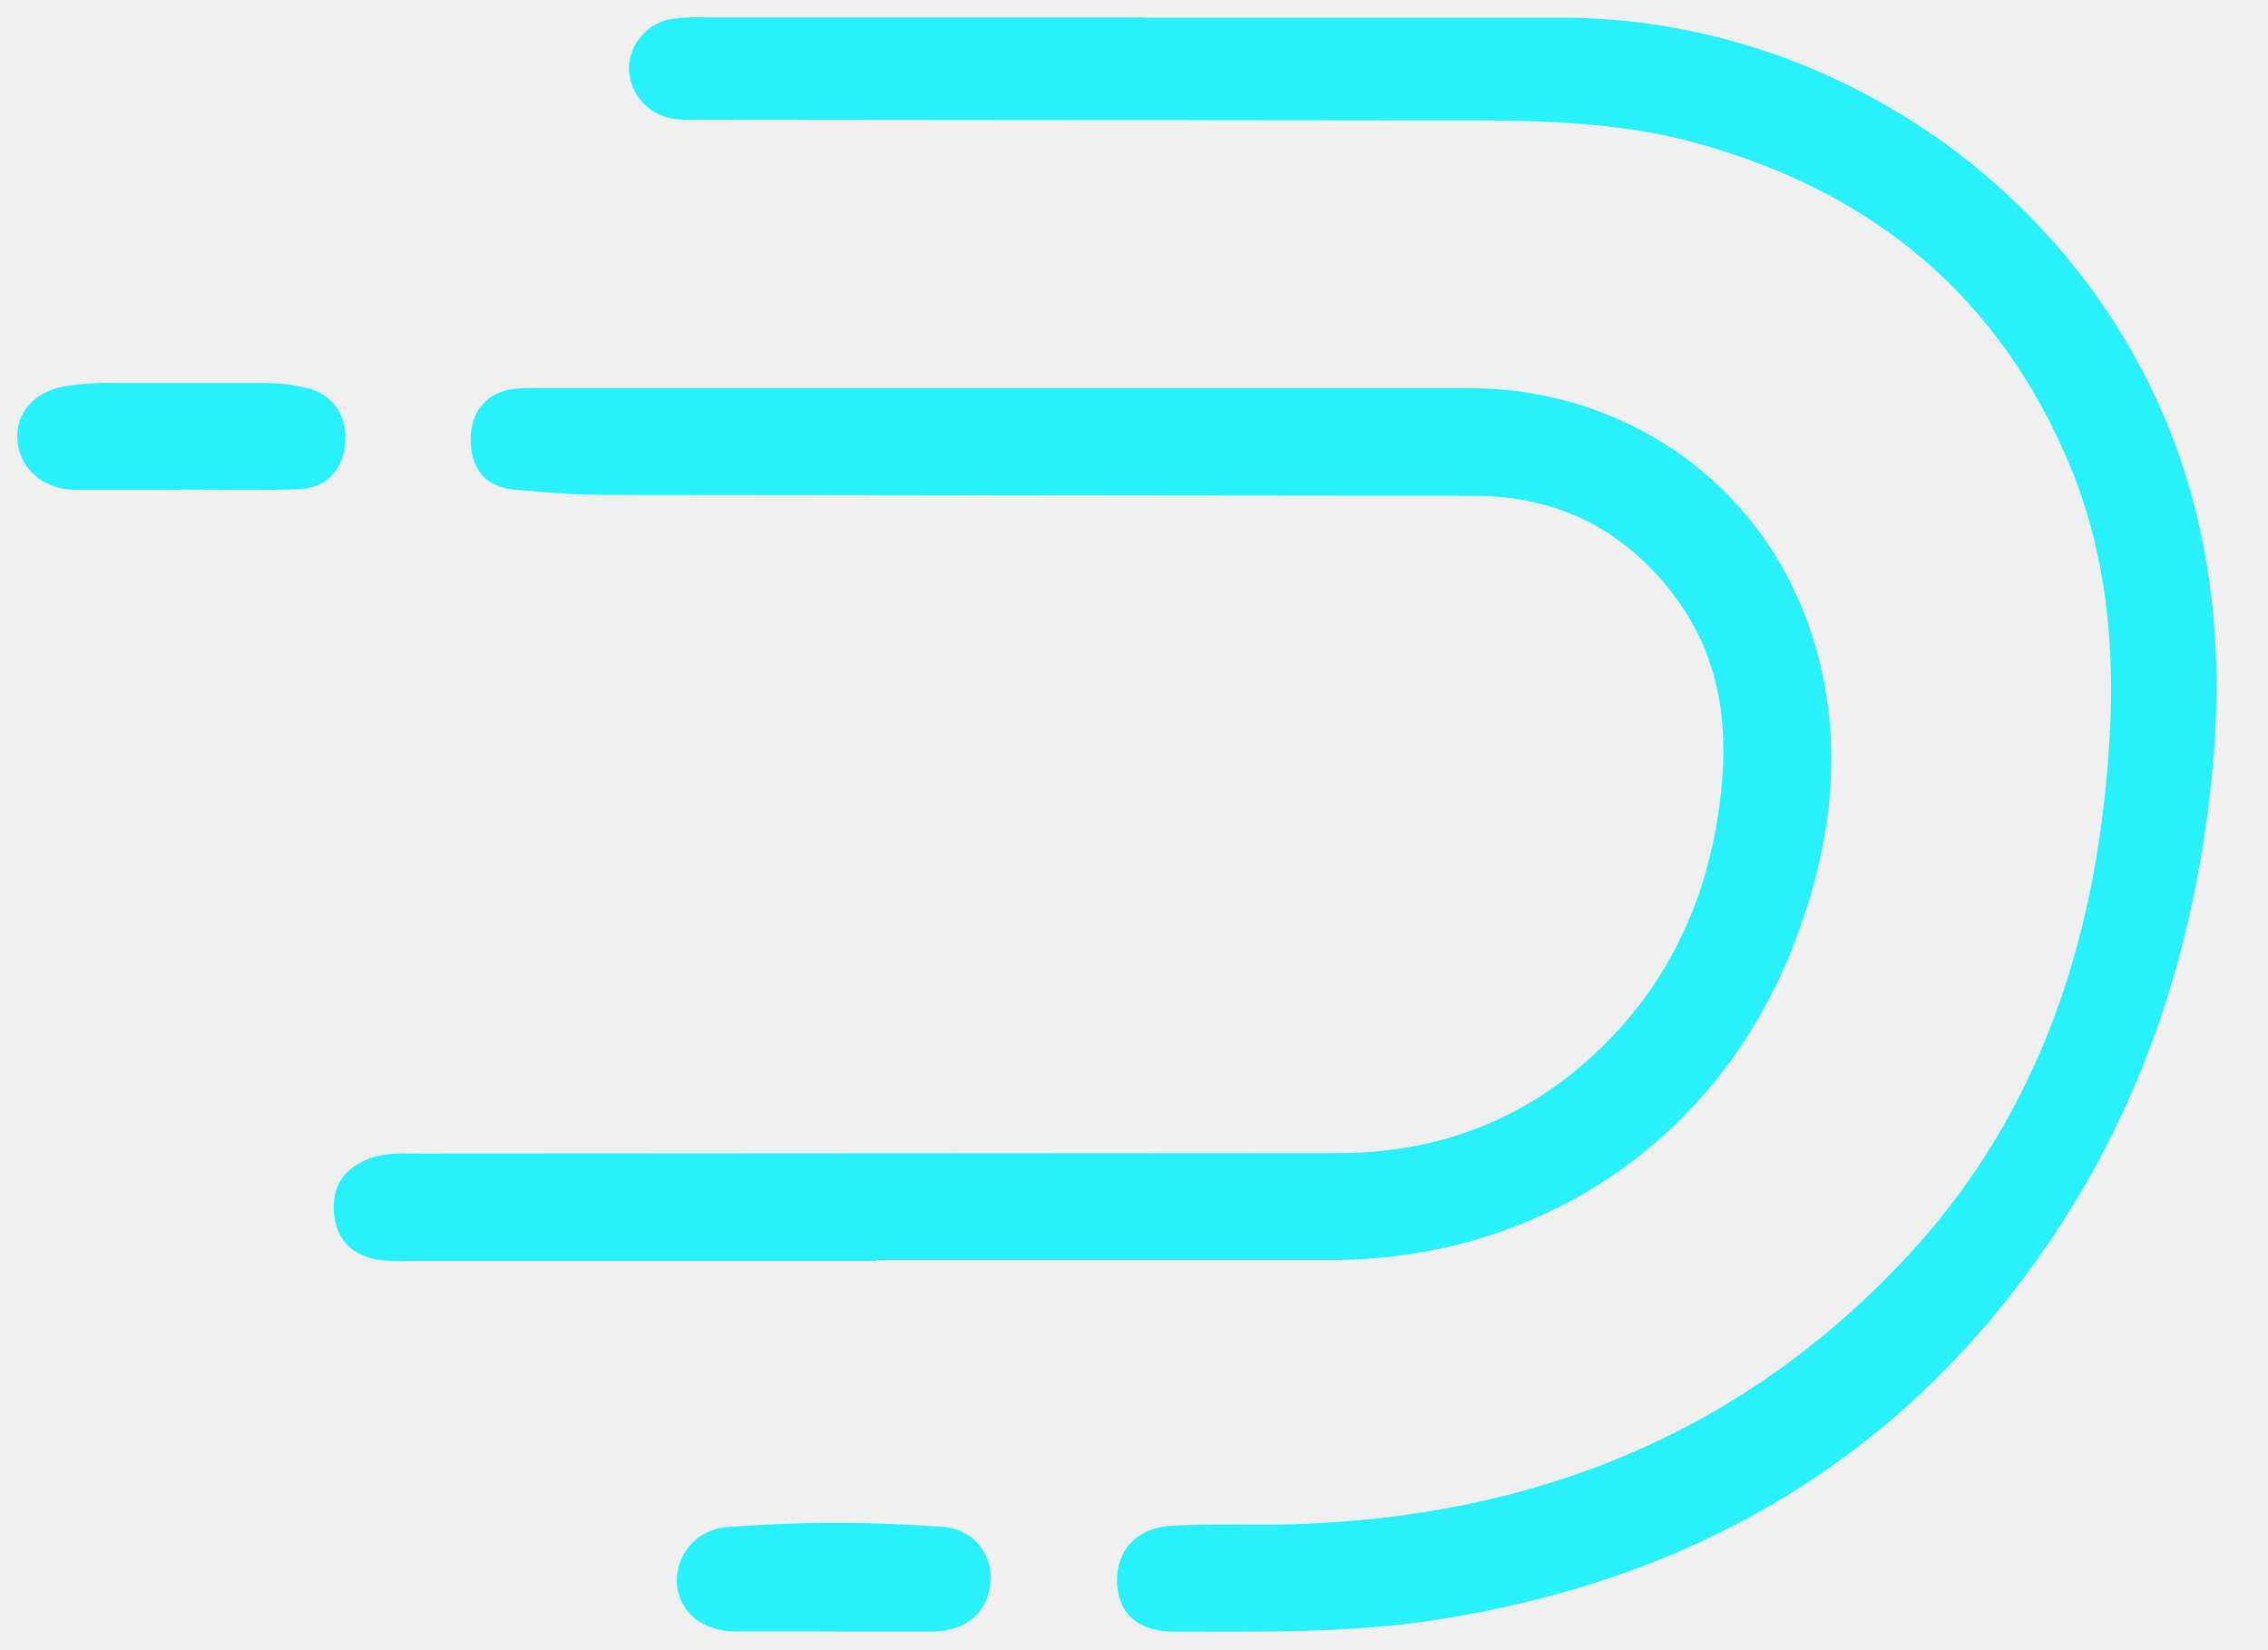
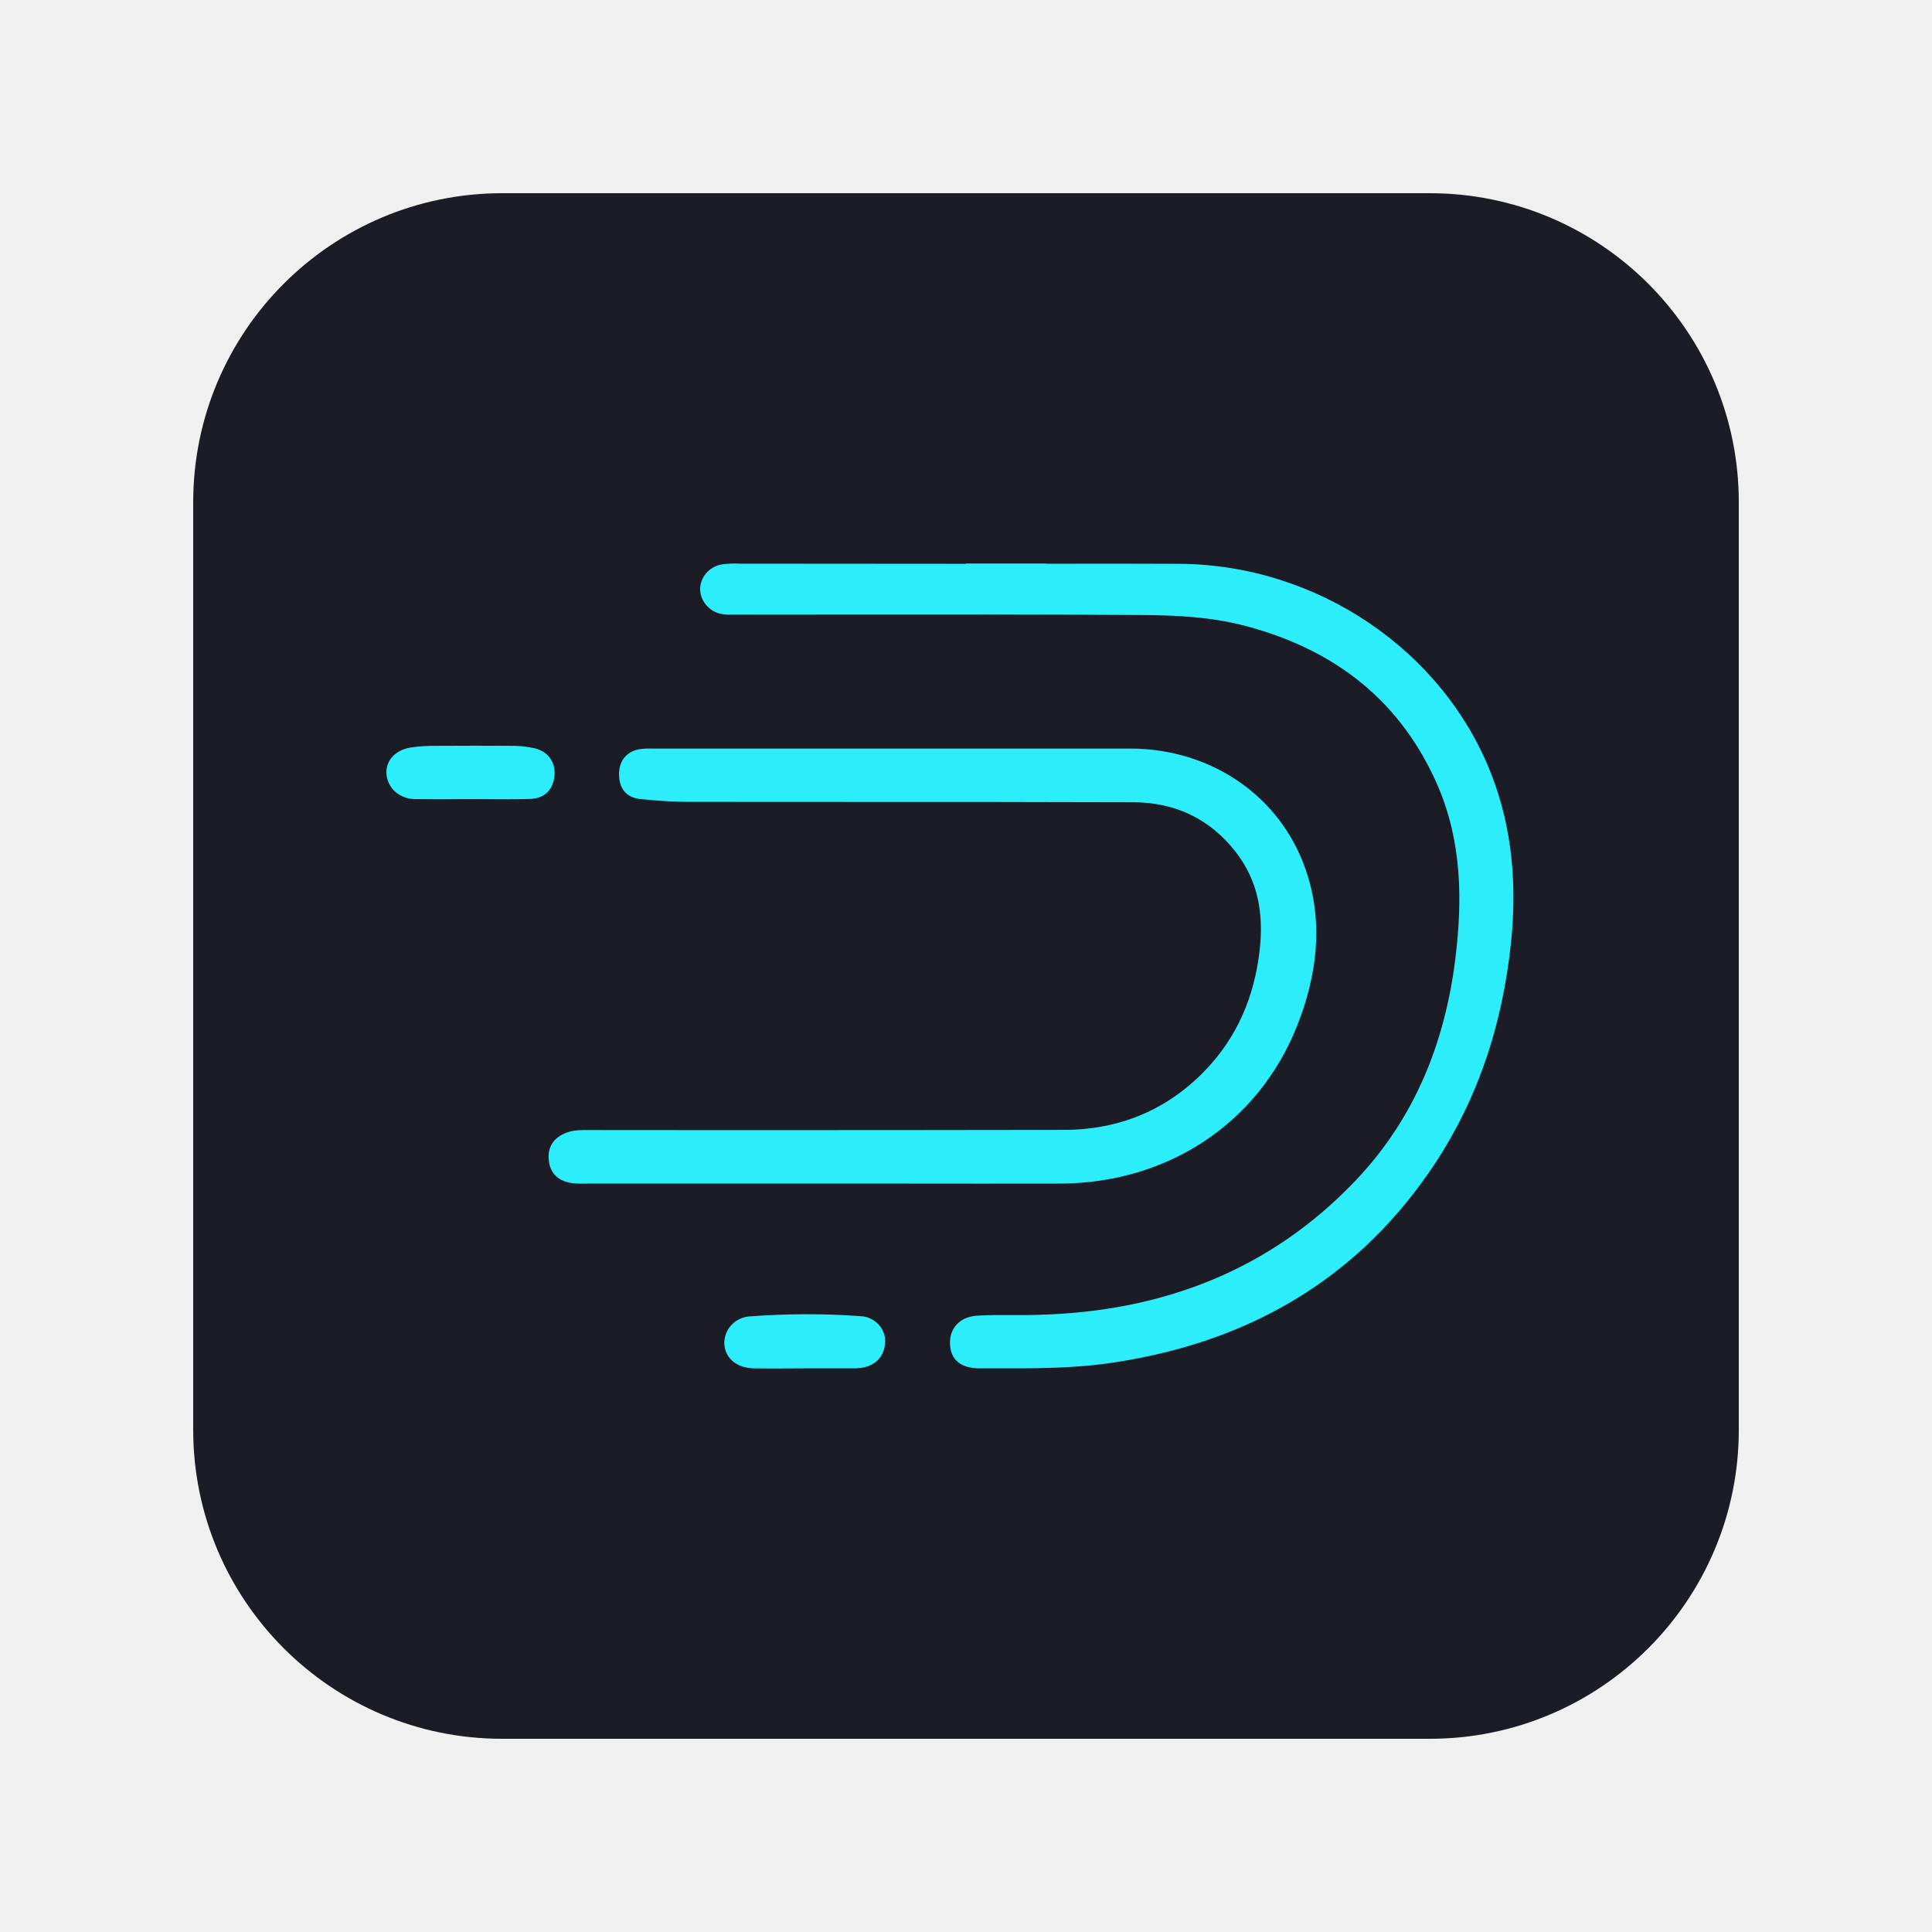
- <svg xmlns="http://www.w3.org/2000/svg" xmlns:xlink="http://www.w3.org/1999/xlink" id="sources/DRUID" viewBox="0 0 66 48" fill="#fff" fill-rule="evenodd" stroke="#000" stroke-linecap="round" stroke-linejoin="round">
-   <use xlink:href="#A" x=".5" y=".5" />
-   <symbol id="A" overflow="visible">
-     <path d="M32.761.013h12.262c7.828.05 15 5.045 17.743 12.336 1.178 3.148 1.433 6.407 1.098 9.752-.492 4.912-1.96 9.47-4.737 13.558-4.286 6.307-10.327 9.812-17.8 10.98-2.536.395-5.08.348-7.63.348-1.058 0-1.623-.484-1.686-1.36-.068-.938.522-1.658 1.566-1.72 1.155-.07 2.32-.012 3.48-.043 7.043-.2 13.142-2.618 17.972-7.828 3.385-3.653 5.1-8.103 5.68-13.006.404-3.402.36-6.784-.985-10.007-2.063-4.93-5.76-7.955-10.85-9.357-1.976-.544-4-.647-6.027-.66l-22.708-.021c-.318 0-.64.012-.957-.016a1.52 1.52 0 0 1-1.379-1.43c-.01-.726.504-1.353 1.218-1.484.346-.048.695-.065 1.044-.05h12.698zm-7.748 36.182H11.445a6.58 6.58 0 0 1-.87-.019c-.785-.106-1.28-.557-1.355-1.35s.296-1.336 1.044-1.614c.475-.174.972-.137 1.463-.137l26.778-.016c3.13-.01 5.834-1.17 7.982-3.467 1.842-1.97 2.808-4.35 3.095-7.028.226-2.1-.073-4.034-1.378-5.75-1.45-1.913-3.4-2.874-5.768-2.884l-25.3-.026c-.896 0-1.793-.073-2.686-.157-.77-.07-1.197-.536-1.25-1.312-.057-.845.376-1.454 1.143-1.602a4.03 4.03 0 0 1 .776-.037h27.136c4.56.01 8.5 2.766 9.938 7.076 1.02 3.06.656 6.144-.487 9.1-2.195 5.693-7.363 9.195-13.48 9.2H25.013zM4.779 13.755h-3.13c-.87-.016-1.538-.588-1.637-1.367s.4-1.45 1.33-1.64c.514-.083 1.035-.118 1.555-.103h4.26a5.54 5.54 0 0 1 1.287.15c.767.195 1.186.85 1.096 1.644s-.57 1.273-1.374 1.3c-1.13.038-2.26.01-3.4.01zm19.04 33.224h-2.958c-.936-.02-1.566-.55-1.66-1.334-.076-.857.554-1.614 1.4-1.696a41.26 41.26 0 0 1 6.328-.01 1.46 1.46 0 0 1 1.392 1.606c-.064.87-.677 1.402-1.644 1.44h-2.858z" stroke="none" fill="#29f1fb" fill-rule="nonzero" />
-   </symbol>
+ <svg xmlns="http://www.w3.org/2000/svg" id="sources/DRUID" viewBox="0 0 24 24" fill="none">
+   <path d="M2.4 6.24V17.76C2.4 19.881 4.119 21.6 6.24 21.6H17.76C19.881 21.6 21.6 19.881 21.6 17.76V6.24C21.6 4.119 19.881 2.4 17.76 2.4H6.24C4.119 2.4 2.4 4.119 2.4 6.24Z" fill="#1C1C26" />
+   <path d="M12 7.004V7H13V7.003C13.55 7.002 14.1 7.001 14.649 7.004C16.361 7.014 17.932 8.078 18.53 9.628C18.788 10.297 18.843 10.991 18.771 11.704C18.663 12.748 18.343 13.719 17.735 14.588C16.796 15.929 15.475 16.677 13.839 16.925C13.345 17.001 12.851 16.999 12.356 16.998C12.294 16.998 12.232 16.998 12.17 16.998C11.94 16.998 11.814 16.896 11.802 16.708C11.787 16.509 11.917 16.355 12.145 16.343C12.291 16.335 12.438 16.335 12.585 16.336C12.692 16.336 12.799 16.337 12.905 16.333C14.447 16.292 15.78 15.776 16.836 14.669C17.577 13.892 17.952 12.945 18.08 11.901C18.168 11.178 18.158 10.458 17.865 9.772C17.414 8.723 16.604 8.08 15.493 7.781C15.06 7.664 14.617 7.642 14.174 7.64C12.934 7.632 11.692 7.633 10.45 7.634C10.037 7.634 9.623 7.635 9.209 7.635C9.192 7.635 9.174 7.635 9.157 7.635C9.104 7.635 9.052 7.636 8.999 7.632C8.834 7.618 8.707 7.489 8.697 7.328C8.694 7.175 8.807 7.041 8.962 7.012C9.037 7.002 9.114 6.997 9.189 7.002L11.967 7.004C11.978 7.004 11.989 7.004 12 7.004Z" fill="#2CEEFB" />
+   <path d="M7.303 14.703H10.27C10.591 14.703 10.913 14.703 11.234 14.703C11.877 14.704 12.522 14.704 13.166 14.703C14.502 14.7 15.633 13.956 16.113 12.743C16.363 12.113 16.444 11.456 16.221 10.806C15.906 9.888 15.045 9.302 14.046 9.299H8.111C8.053 9.297 7.996 9.299 7.941 9.307C7.773 9.338 7.678 9.467 7.691 9.648C7.701 9.813 7.796 9.913 7.963 9.927C8.159 9.947 8.356 9.961 8.551 9.961C9.243 9.962 9.935 9.962 10.627 9.962C11.78 9.962 12.934 9.962 14.086 9.966C14.602 9.969 15.03 10.173 15.348 10.58C15.633 10.945 15.698 11.356 15.648 11.804C15.583 12.373 15.373 12.88 14.97 13.298C14.499 13.787 13.909 14.033 13.223 14.036C11.759 14.039 10.294 14.039 8.829 14.039C8.341 14.038 7.853 14.038 7.365 14.038L7.319 14.038C7.227 14.037 7.135 14.036 7.045 14.067C6.882 14.126 6.8 14.243 6.817 14.411C6.832 14.579 6.94 14.676 7.113 14.698C7.175 14.705 7.24 14.705 7.303 14.703Z" fill="#2CEEFB" />
+   <path d="M5.619 9.928C5.695 9.928 5.771 9.927 5.846 9.927C5.916 9.927 5.986 9.928 6.057 9.928C6.233 9.929 6.41 9.93 6.587 9.925C6.762 9.918 6.867 9.815 6.887 9.648C6.907 9.477 6.815 9.338 6.647 9.297C6.555 9.275 6.459 9.265 6.364 9.265C6.054 9.263 5.744 9.263 5.434 9.265C5.318 9.263 5.206 9.27 5.093 9.287C4.888 9.326 4.78 9.47 4.803 9.635C4.826 9.803 4.971 9.925 5.161 9.927C5.314 9.929 5.467 9.928 5.619 9.928Z" fill="#2CEEFB" />
+   <path d="M9.795 16.999C9.867 16.998 9.939 16.998 10.01 16.998H10.633C10.846 16.991 10.979 16.876 10.994 16.691C10.996 16.686 10.996 16.679 10.996 16.674C11.004 16.504 10.866 16.358 10.691 16.35C10.23 16.316 9.767 16.319 9.307 16.353C9.119 16.37 8.982 16.53 8.999 16.713C9.019 16.881 9.157 16.993 9.362 16.998C9.507 17.001 9.652 17 9.795 16.999Z" fill="#2CEEFB" />
</svg>
